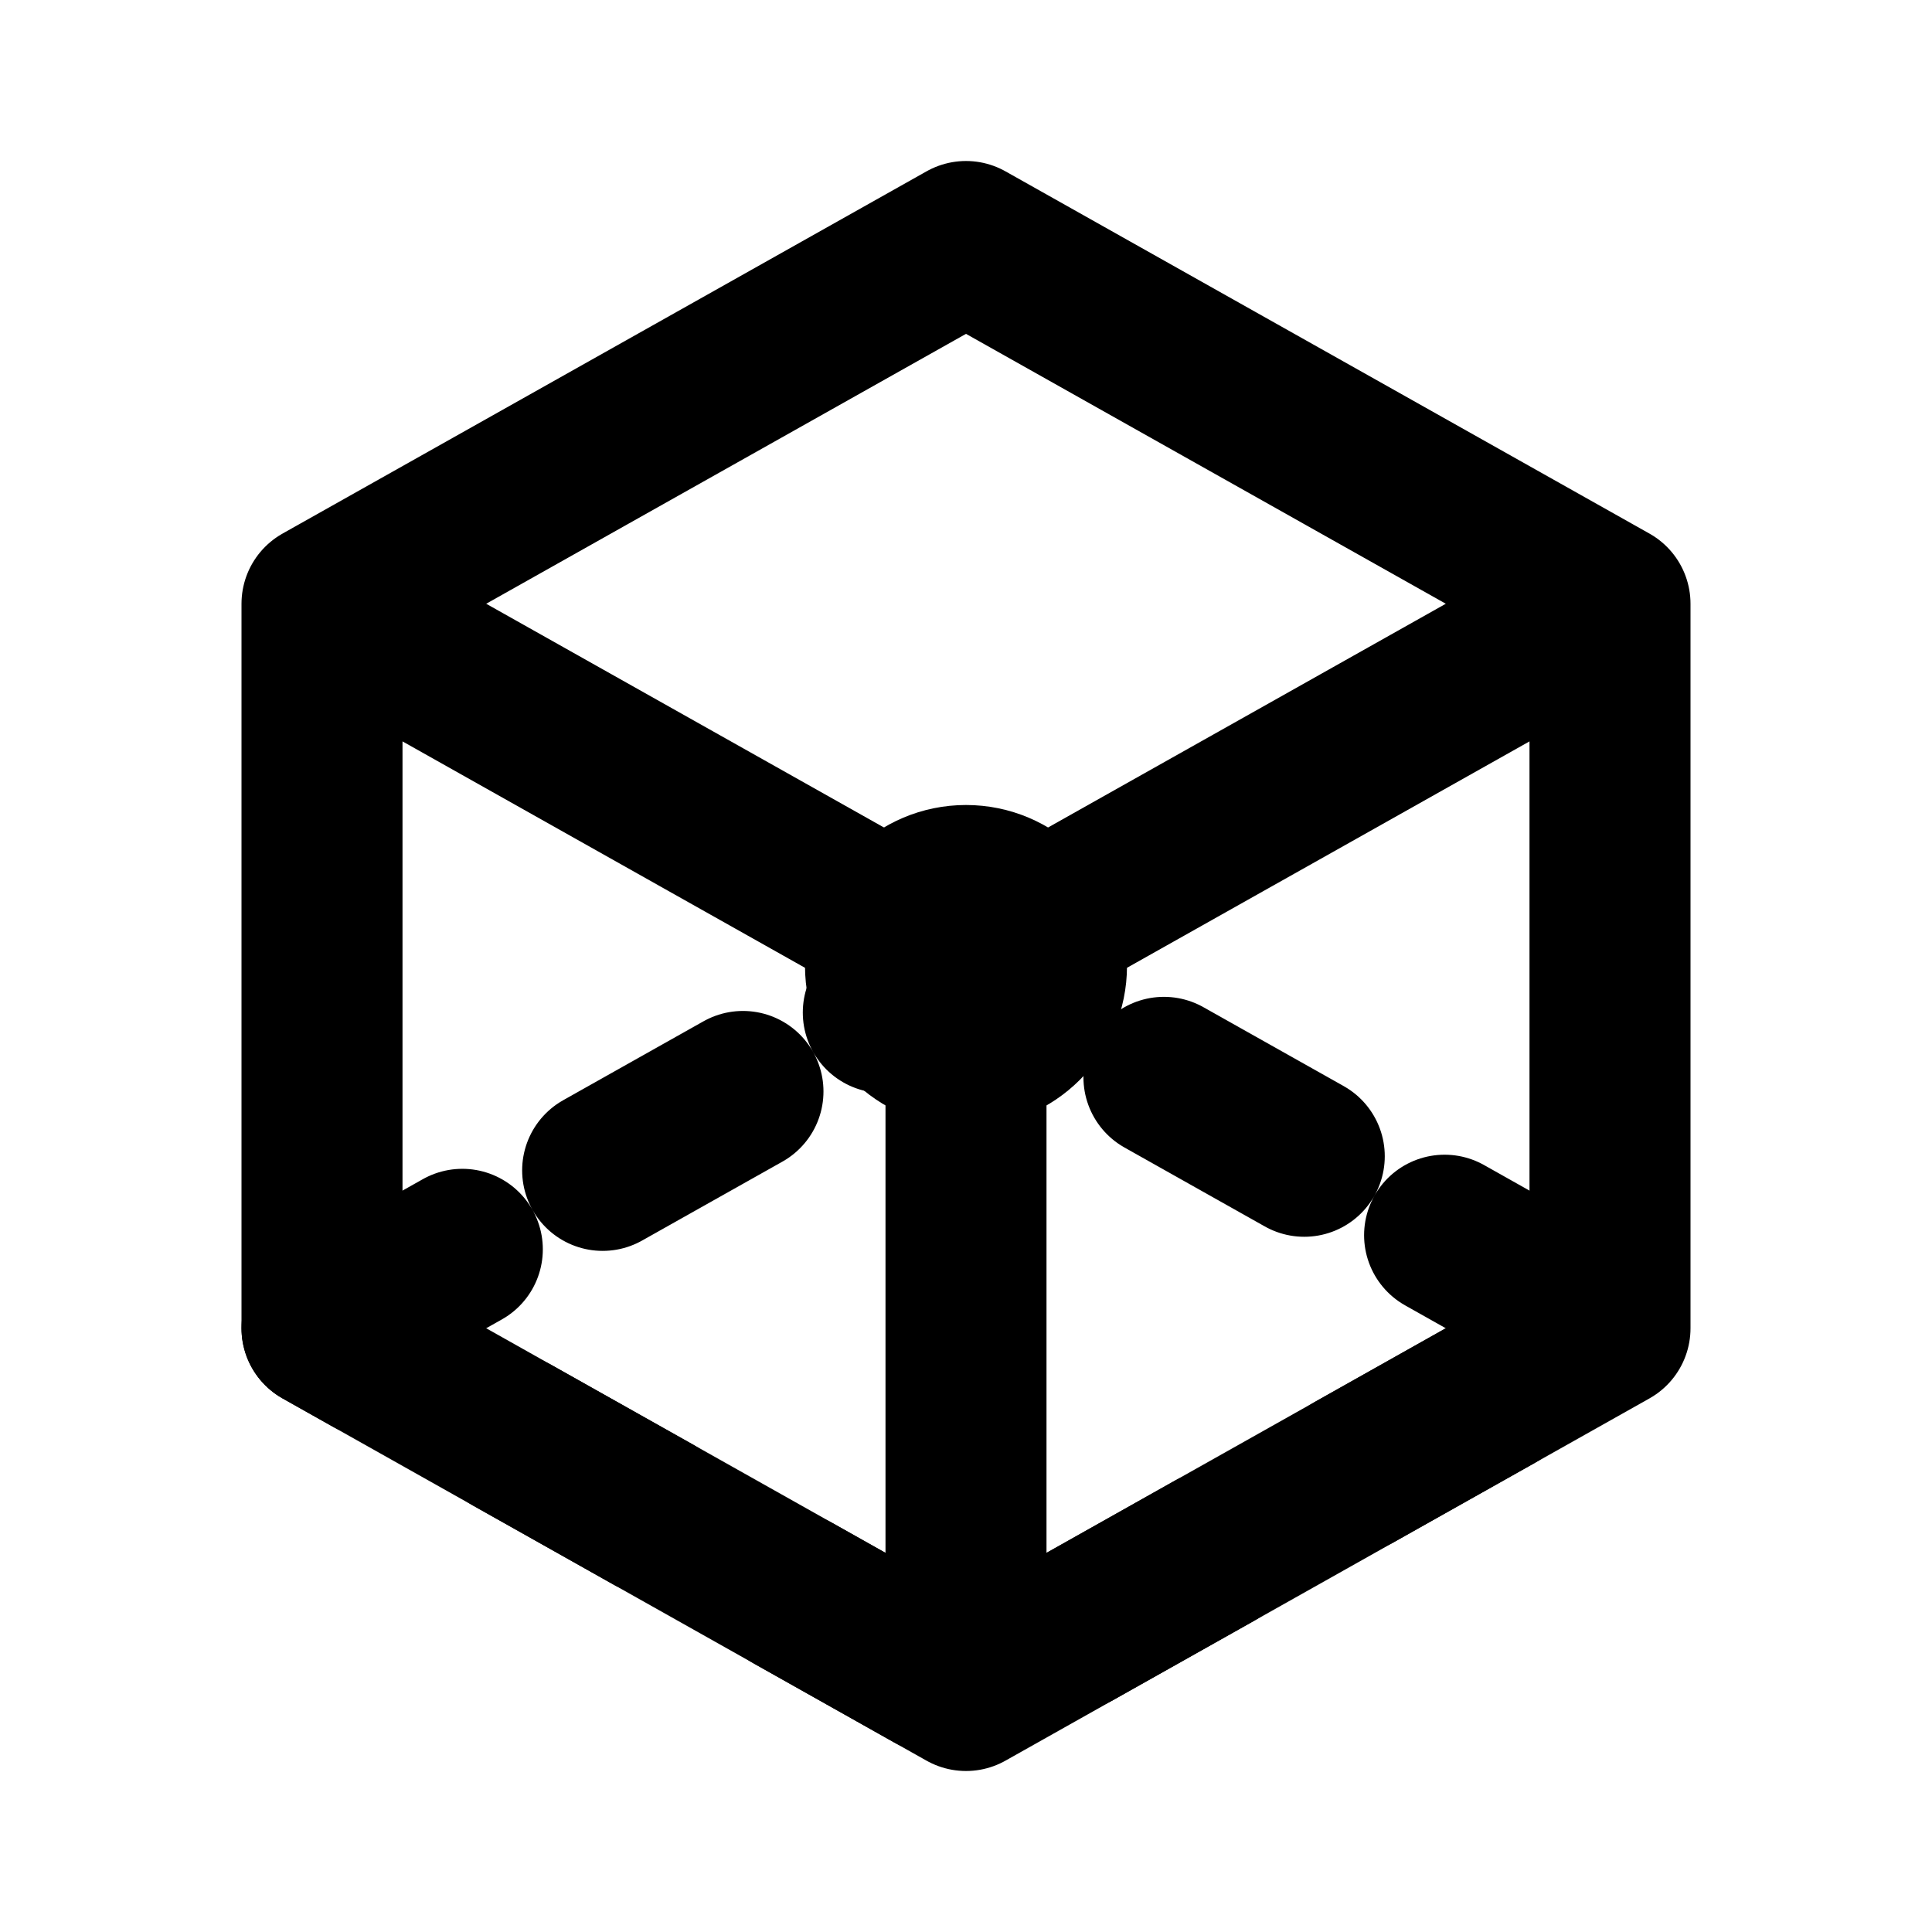
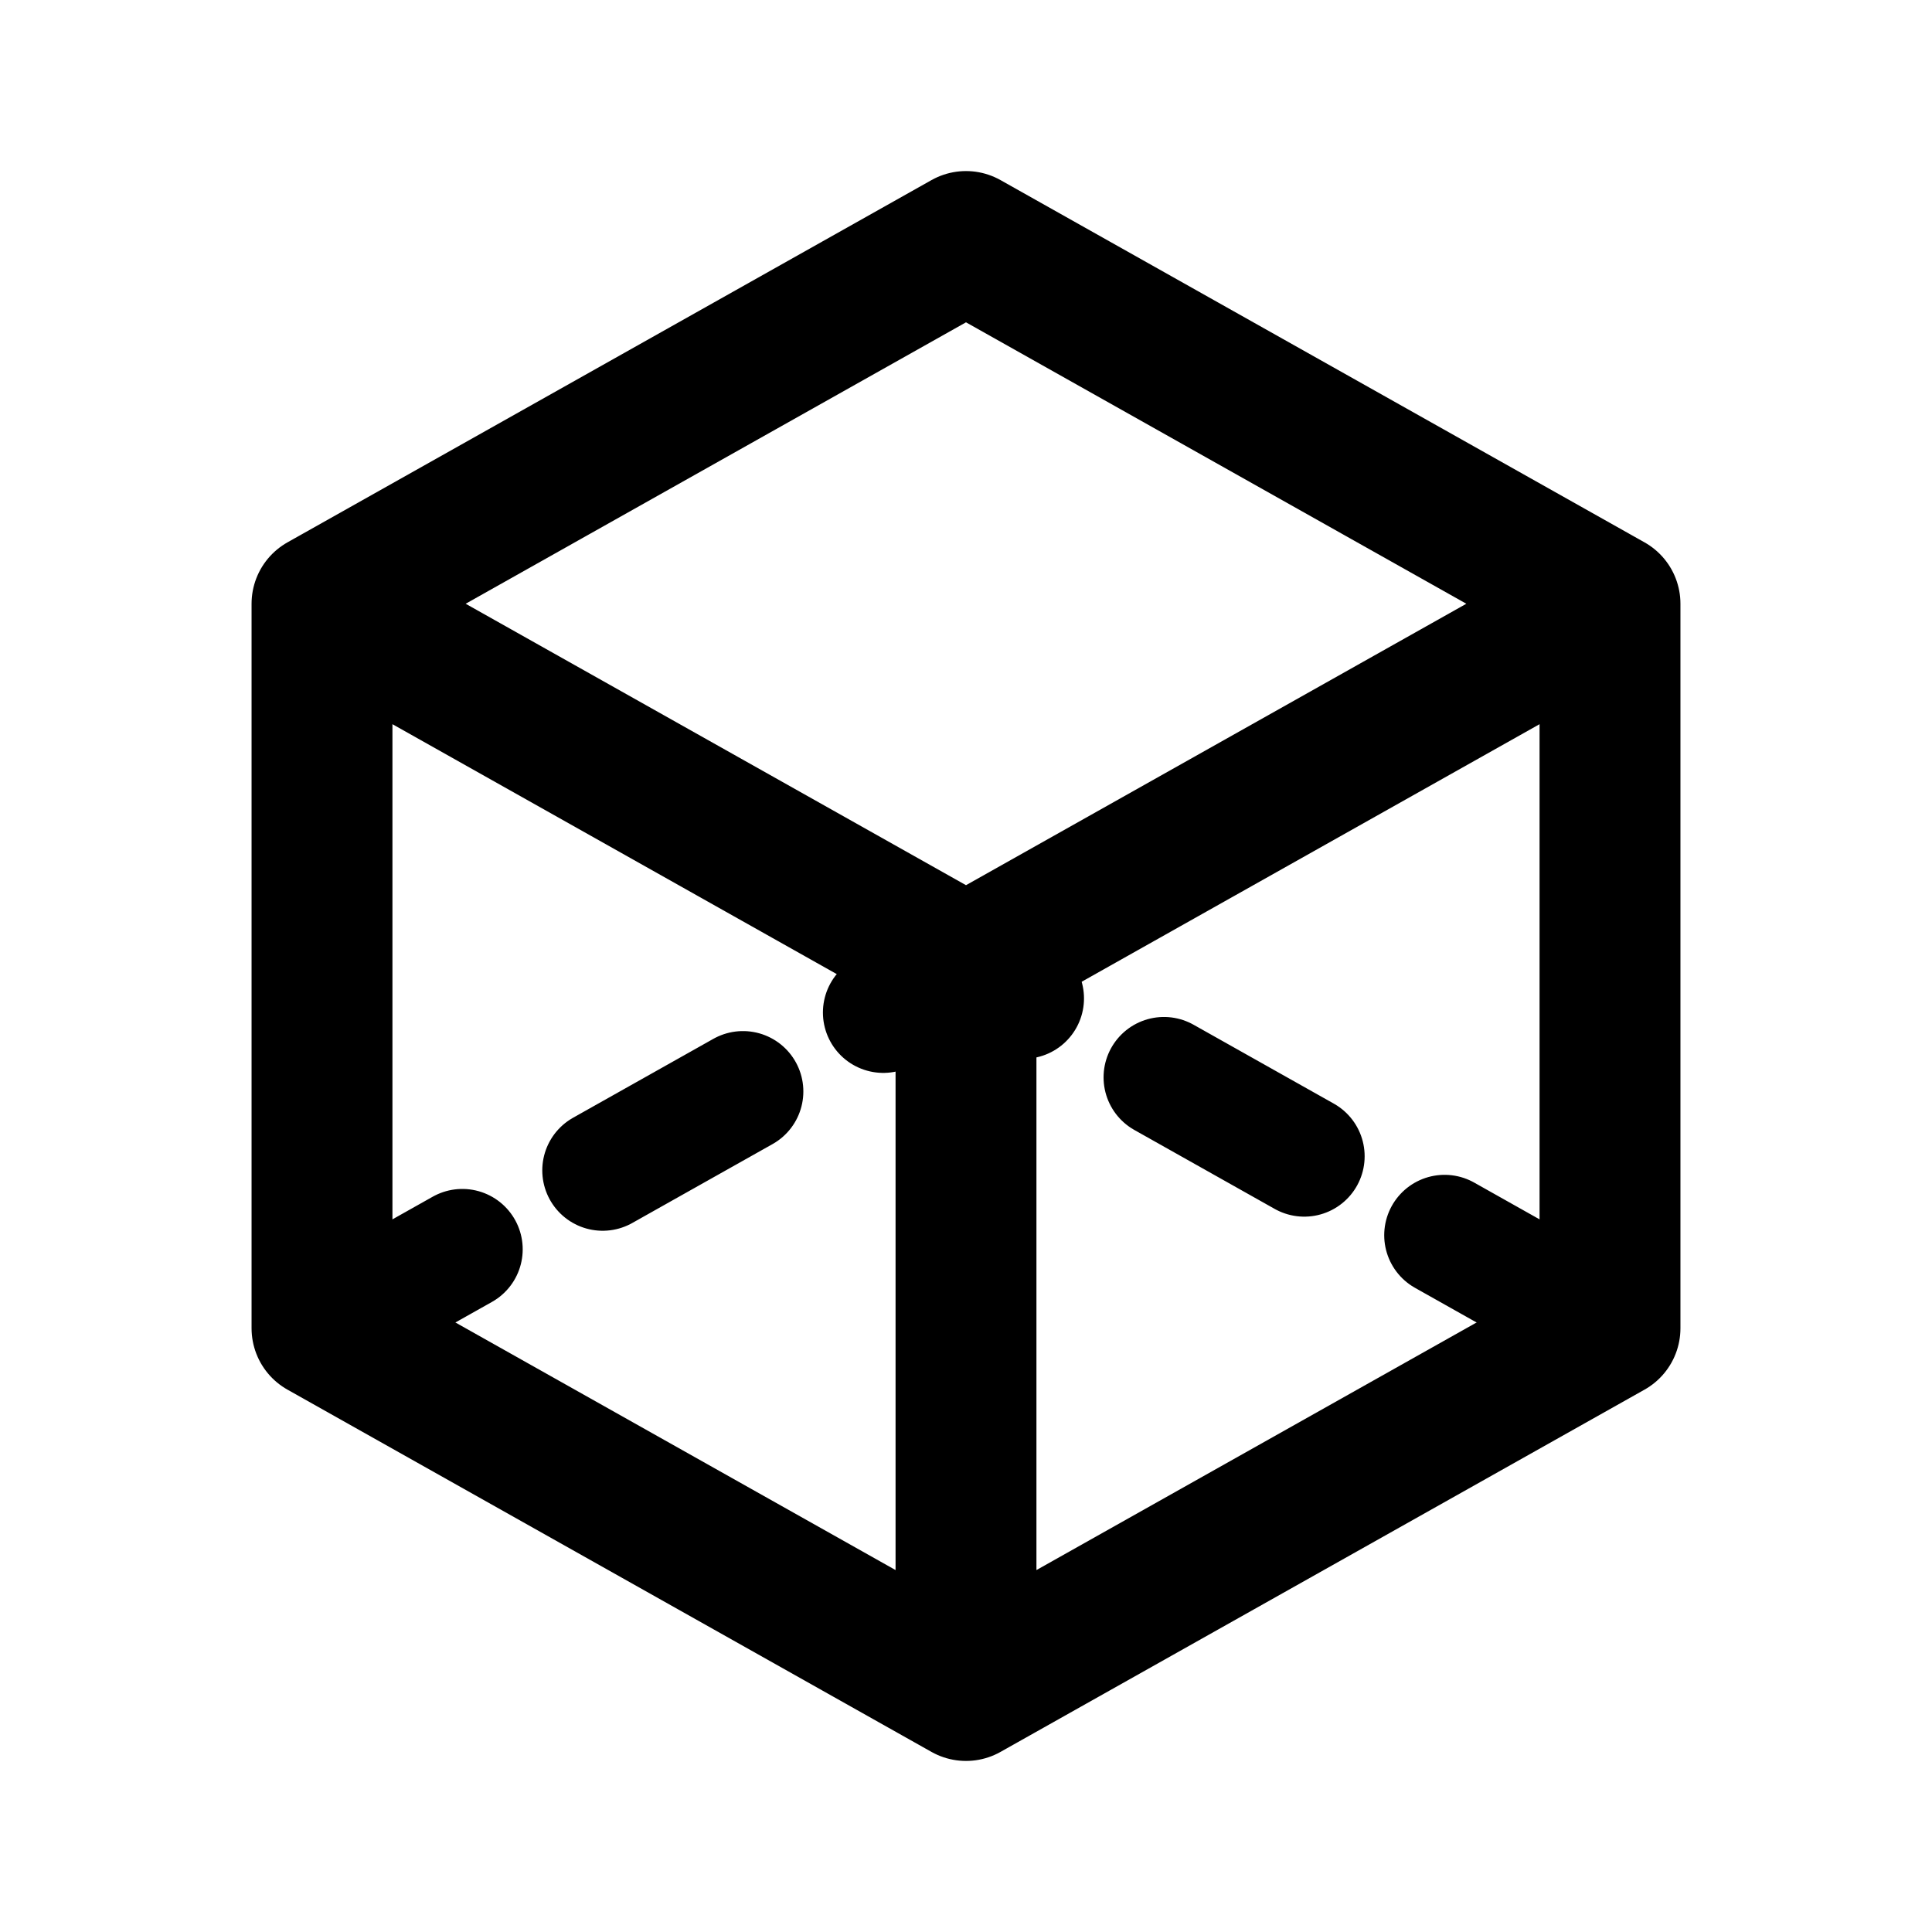
- <svg xmlns="http://www.w3.org/2000/svg" width="24" height="24" viewBox="0 0 24 24" fill="none" stroke="currentColor" stroke-width="2" stroke-linecap="round" stroke-linejoin="round">
+ <svg xmlns="http://www.w3.org/2000/svg" width="24" height="24" viewBox="0 0 24 24" fill="none" stroke="currentColor" stroke-width="1.75" stroke-linecap="round" stroke-linejoin="round">
  <path d="m12 3 8 4.5v9L12 21l-8-4.5v-9L12 3z M4 7.5l8 4.5 8-4.5 M12 12v9" />
-   <path d="M4 16.5 12 12 20 16.5 12 21z" stroke-dasharray="2 2" />
-   <circle cx="12" cy="12" r="1" fill="currentColor" />
+   <path d="M4 16.5l8-4.5 8 4.5" stroke-dasharray="2 2" stroke-width="1.5" />
+   <circle cx="12" cy="12" r="0.85" fill="currentColor" stroke="none" />
</svg>
